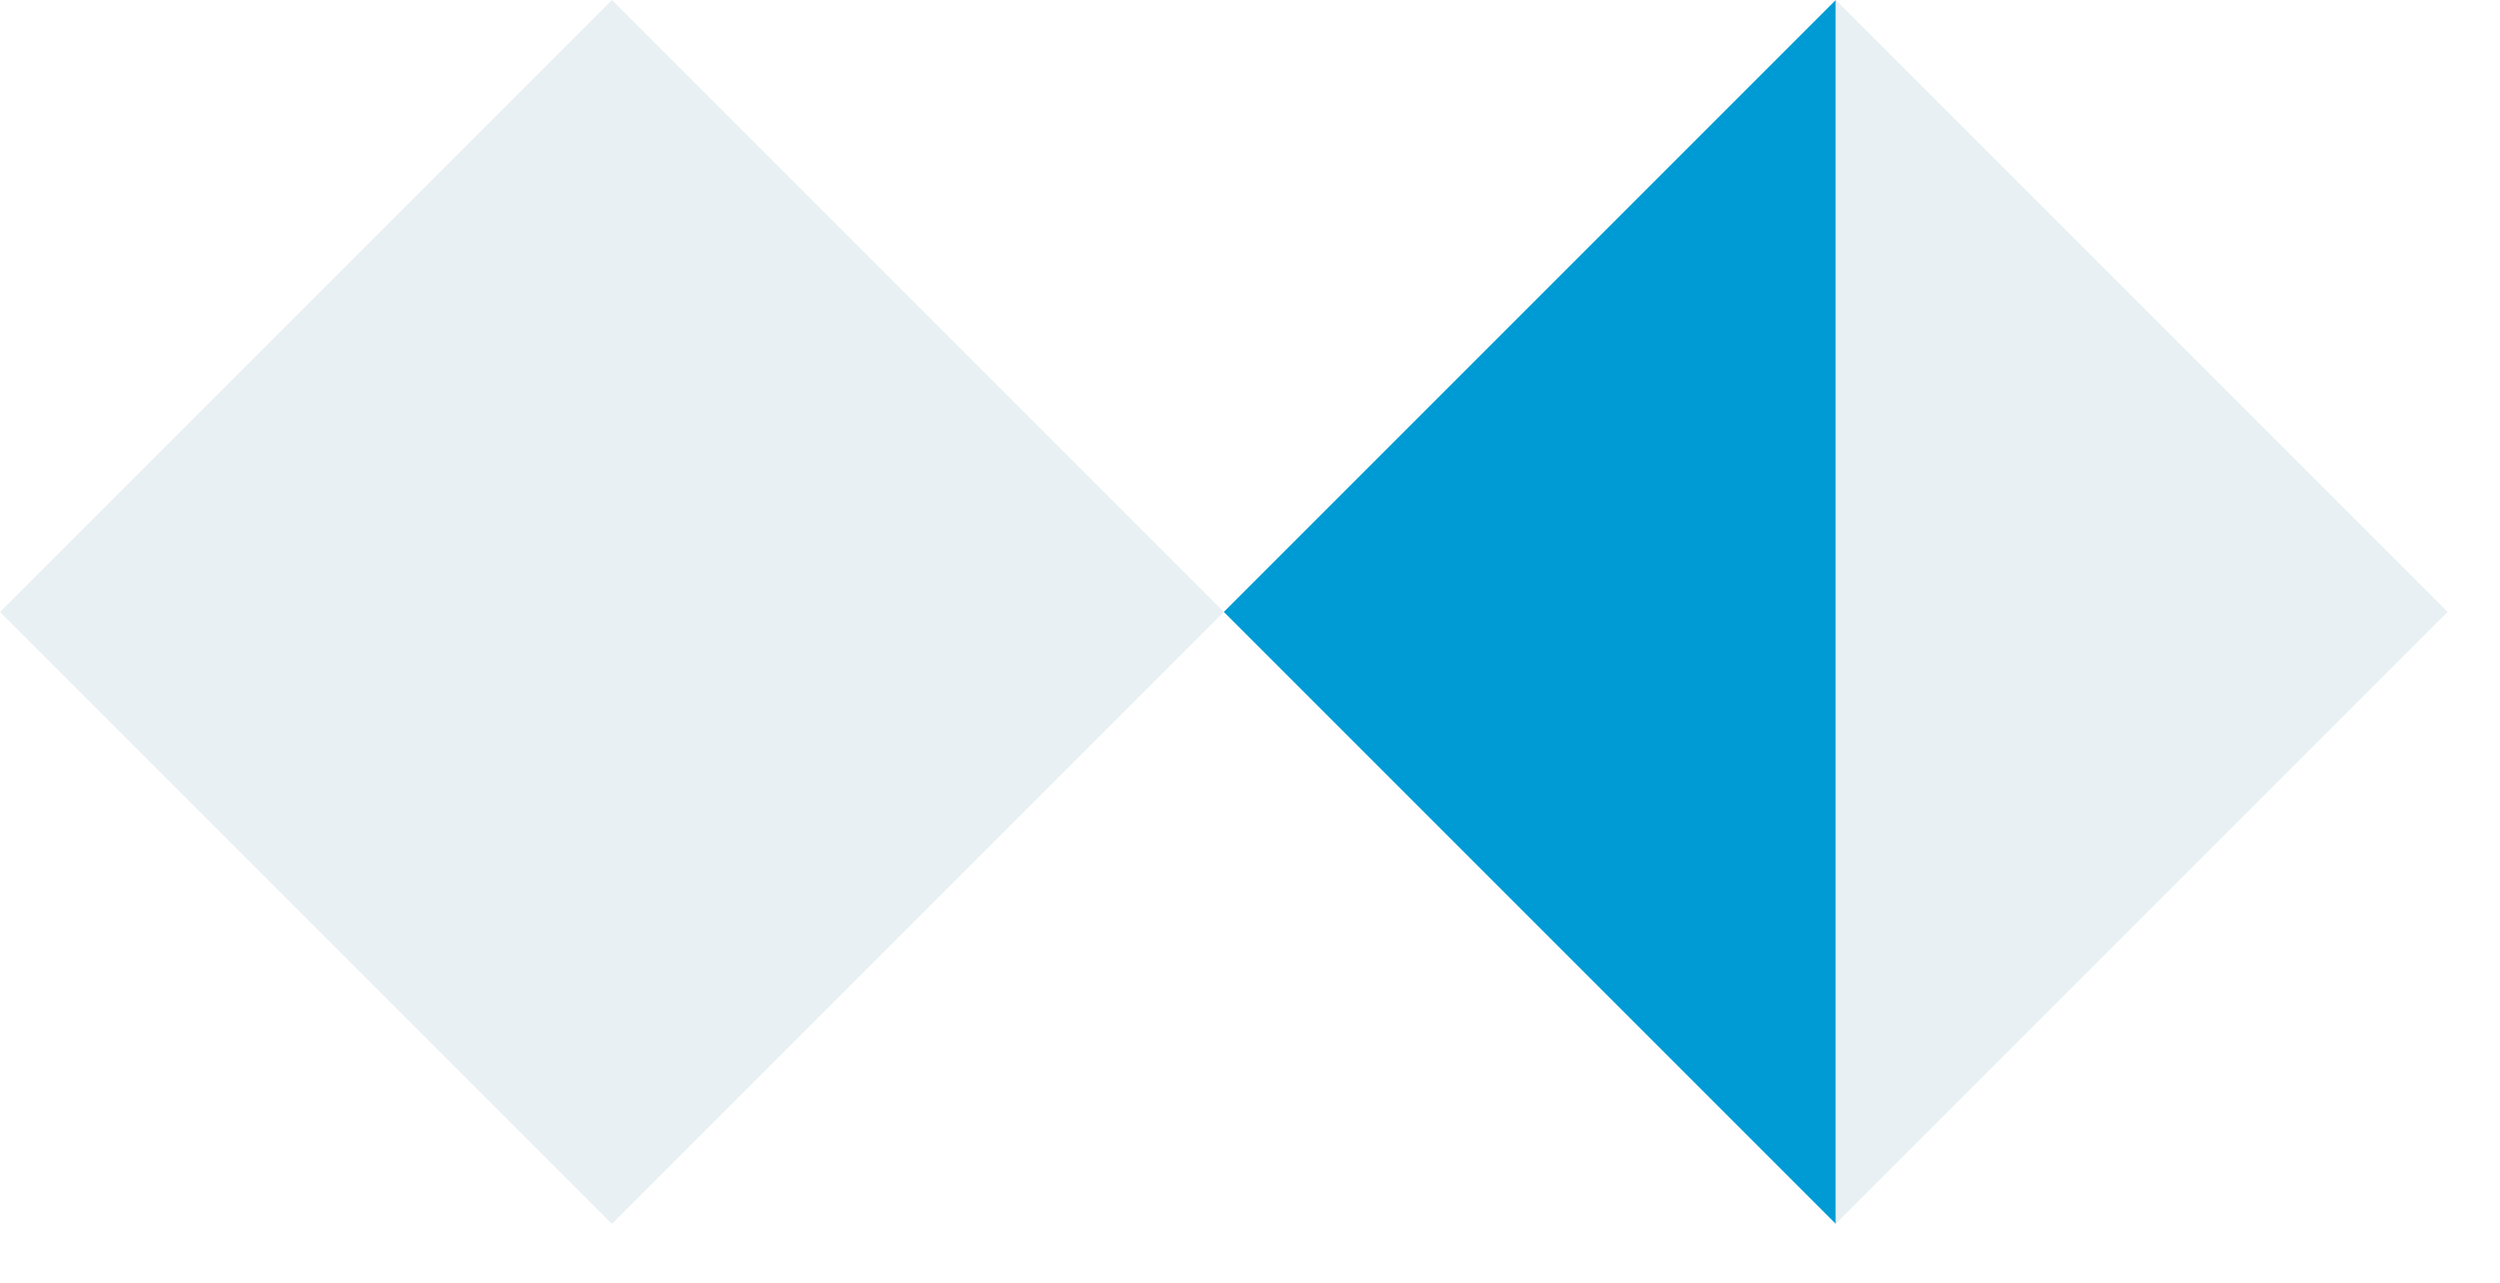
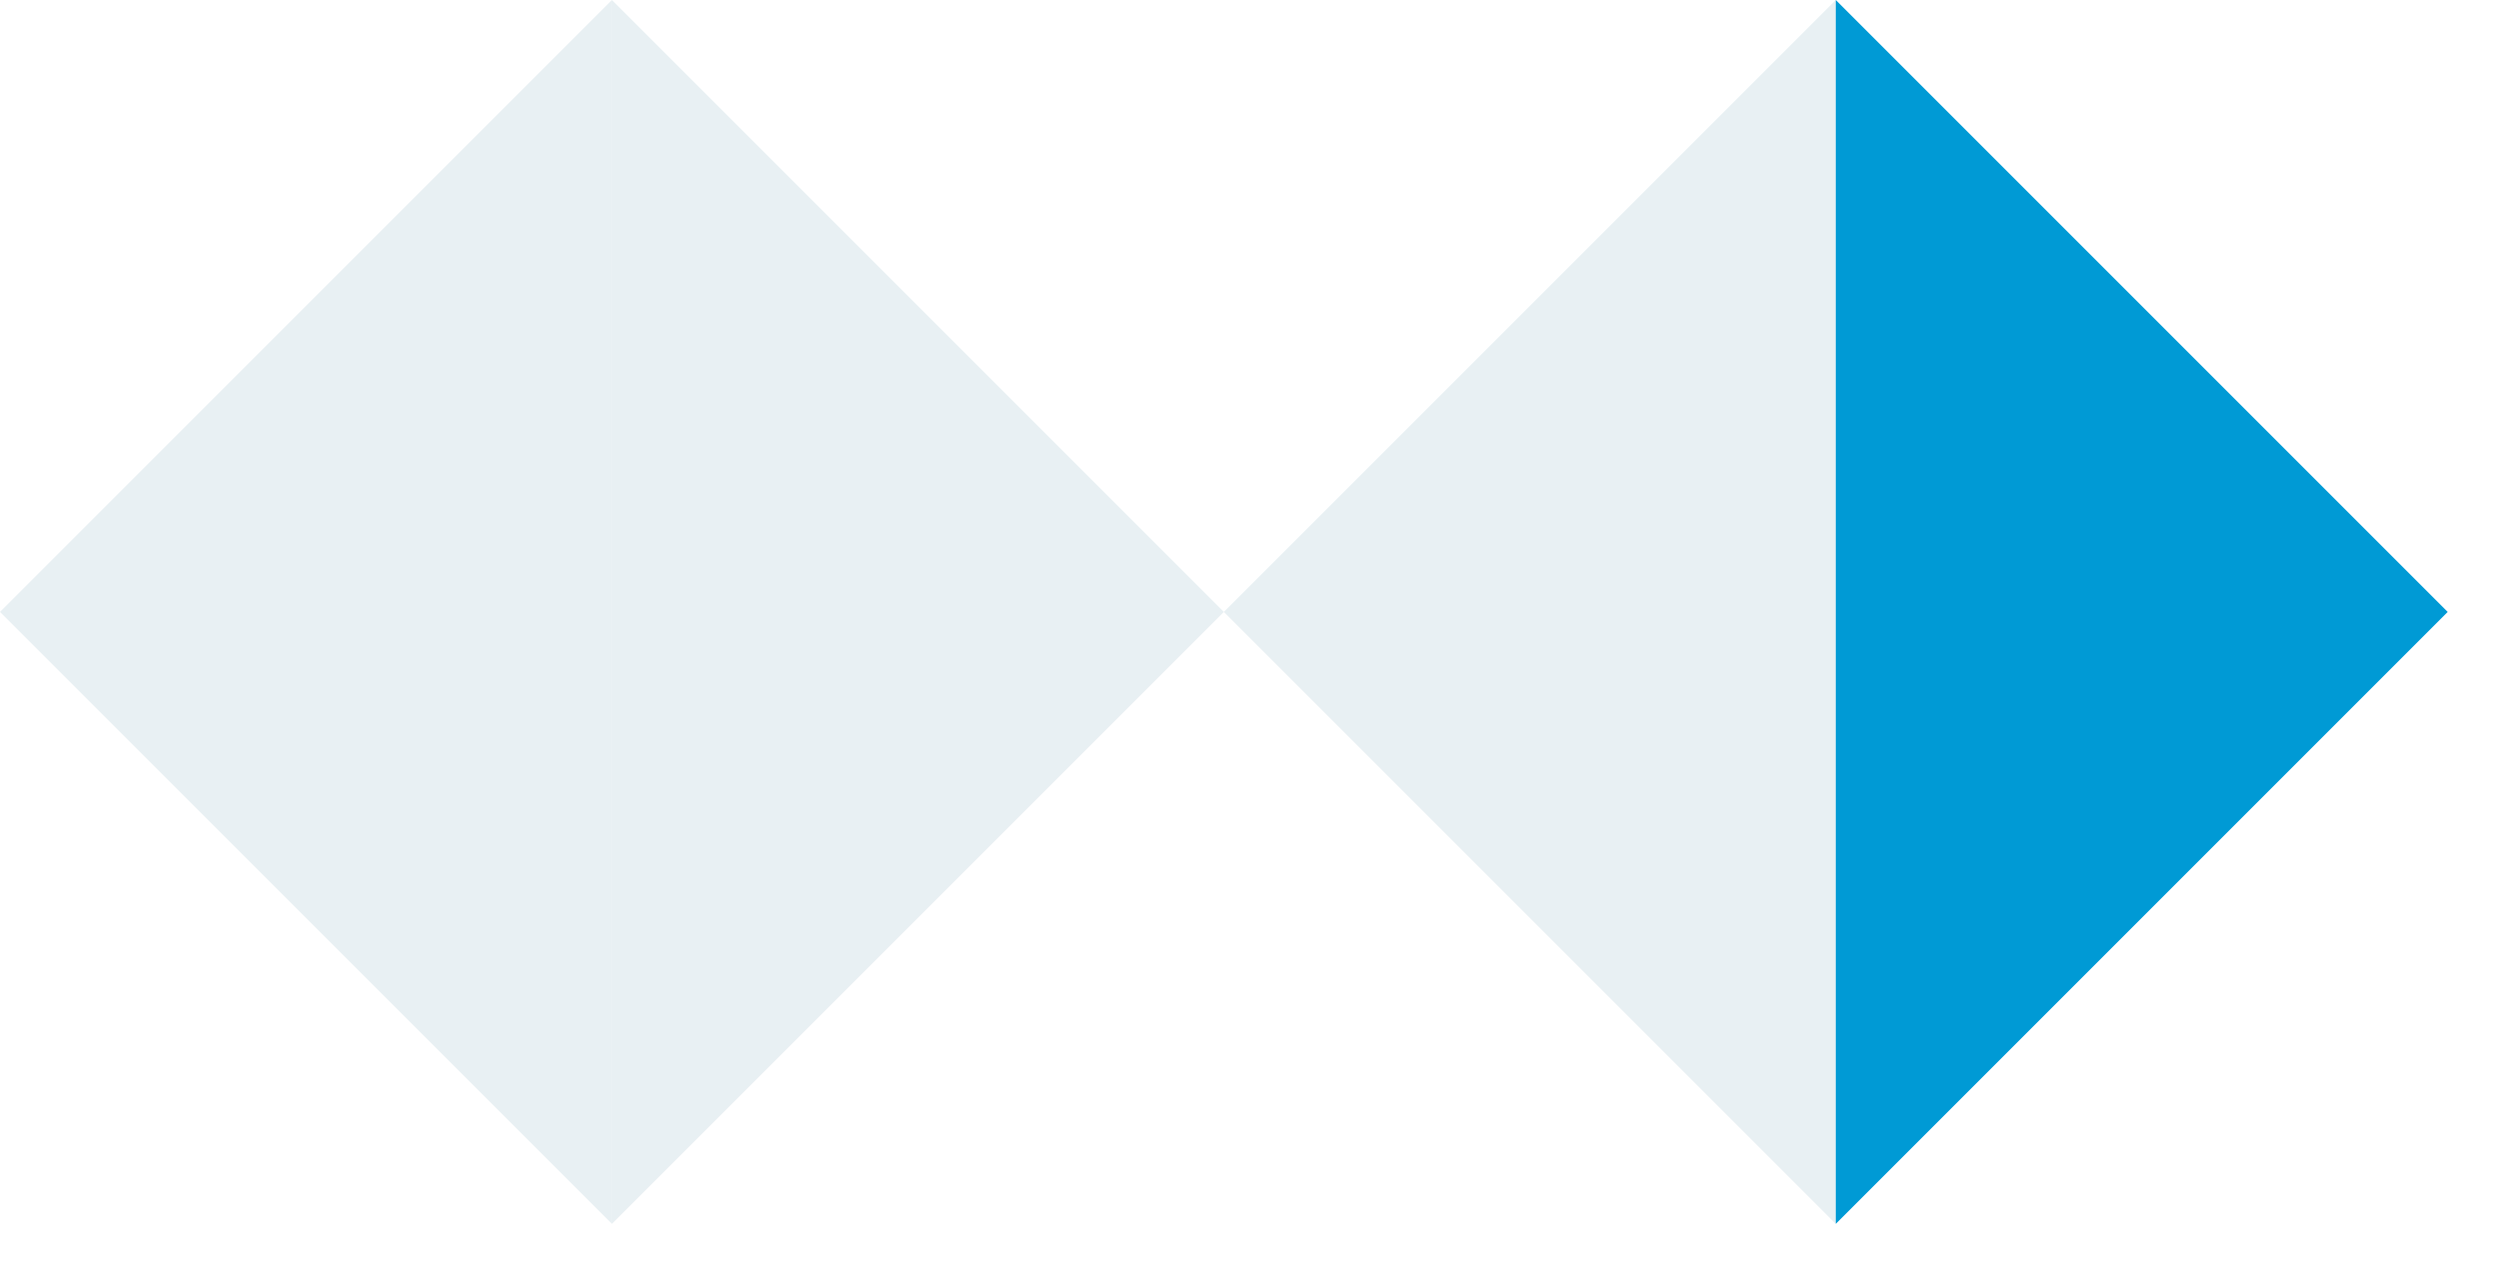
<svg xmlns="http://www.w3.org/2000/svg" width="39" height="20" viewBox="0 0 39 20" fill="none">
  <path d="M0 9.546L9.546 -4.29451e-05V10.377V19.092L0 9.546Z" fill="#E8F0F3" />
-   <path d="M19.092 9.546L28.638 -4.29451e-05V10.377V19.092L19.092 9.546Z" fill="#009AD5" />
+   <path d="M19.092 9.546L28.638 -4.29451e-05V10.377V19.092L19.092 9.546Z" fill="#E8F0F3" />
  <path d="M19.092 9.546L9.546 -4.29451e-05V10.377V19.092L19.092 9.546Z" fill="#E8F0F3" />
-   <path d="M38.184 9.546L28.638 -4.29451e-05V10.377V19.092L38.184 9.546Z" fill="#E8F0F3" />
+   <path d="M38.184 9.546L28.638 -4.29451e-05V10.377V19.092L38.184 9.546Z" fill="#009AD5" />
</svg>
